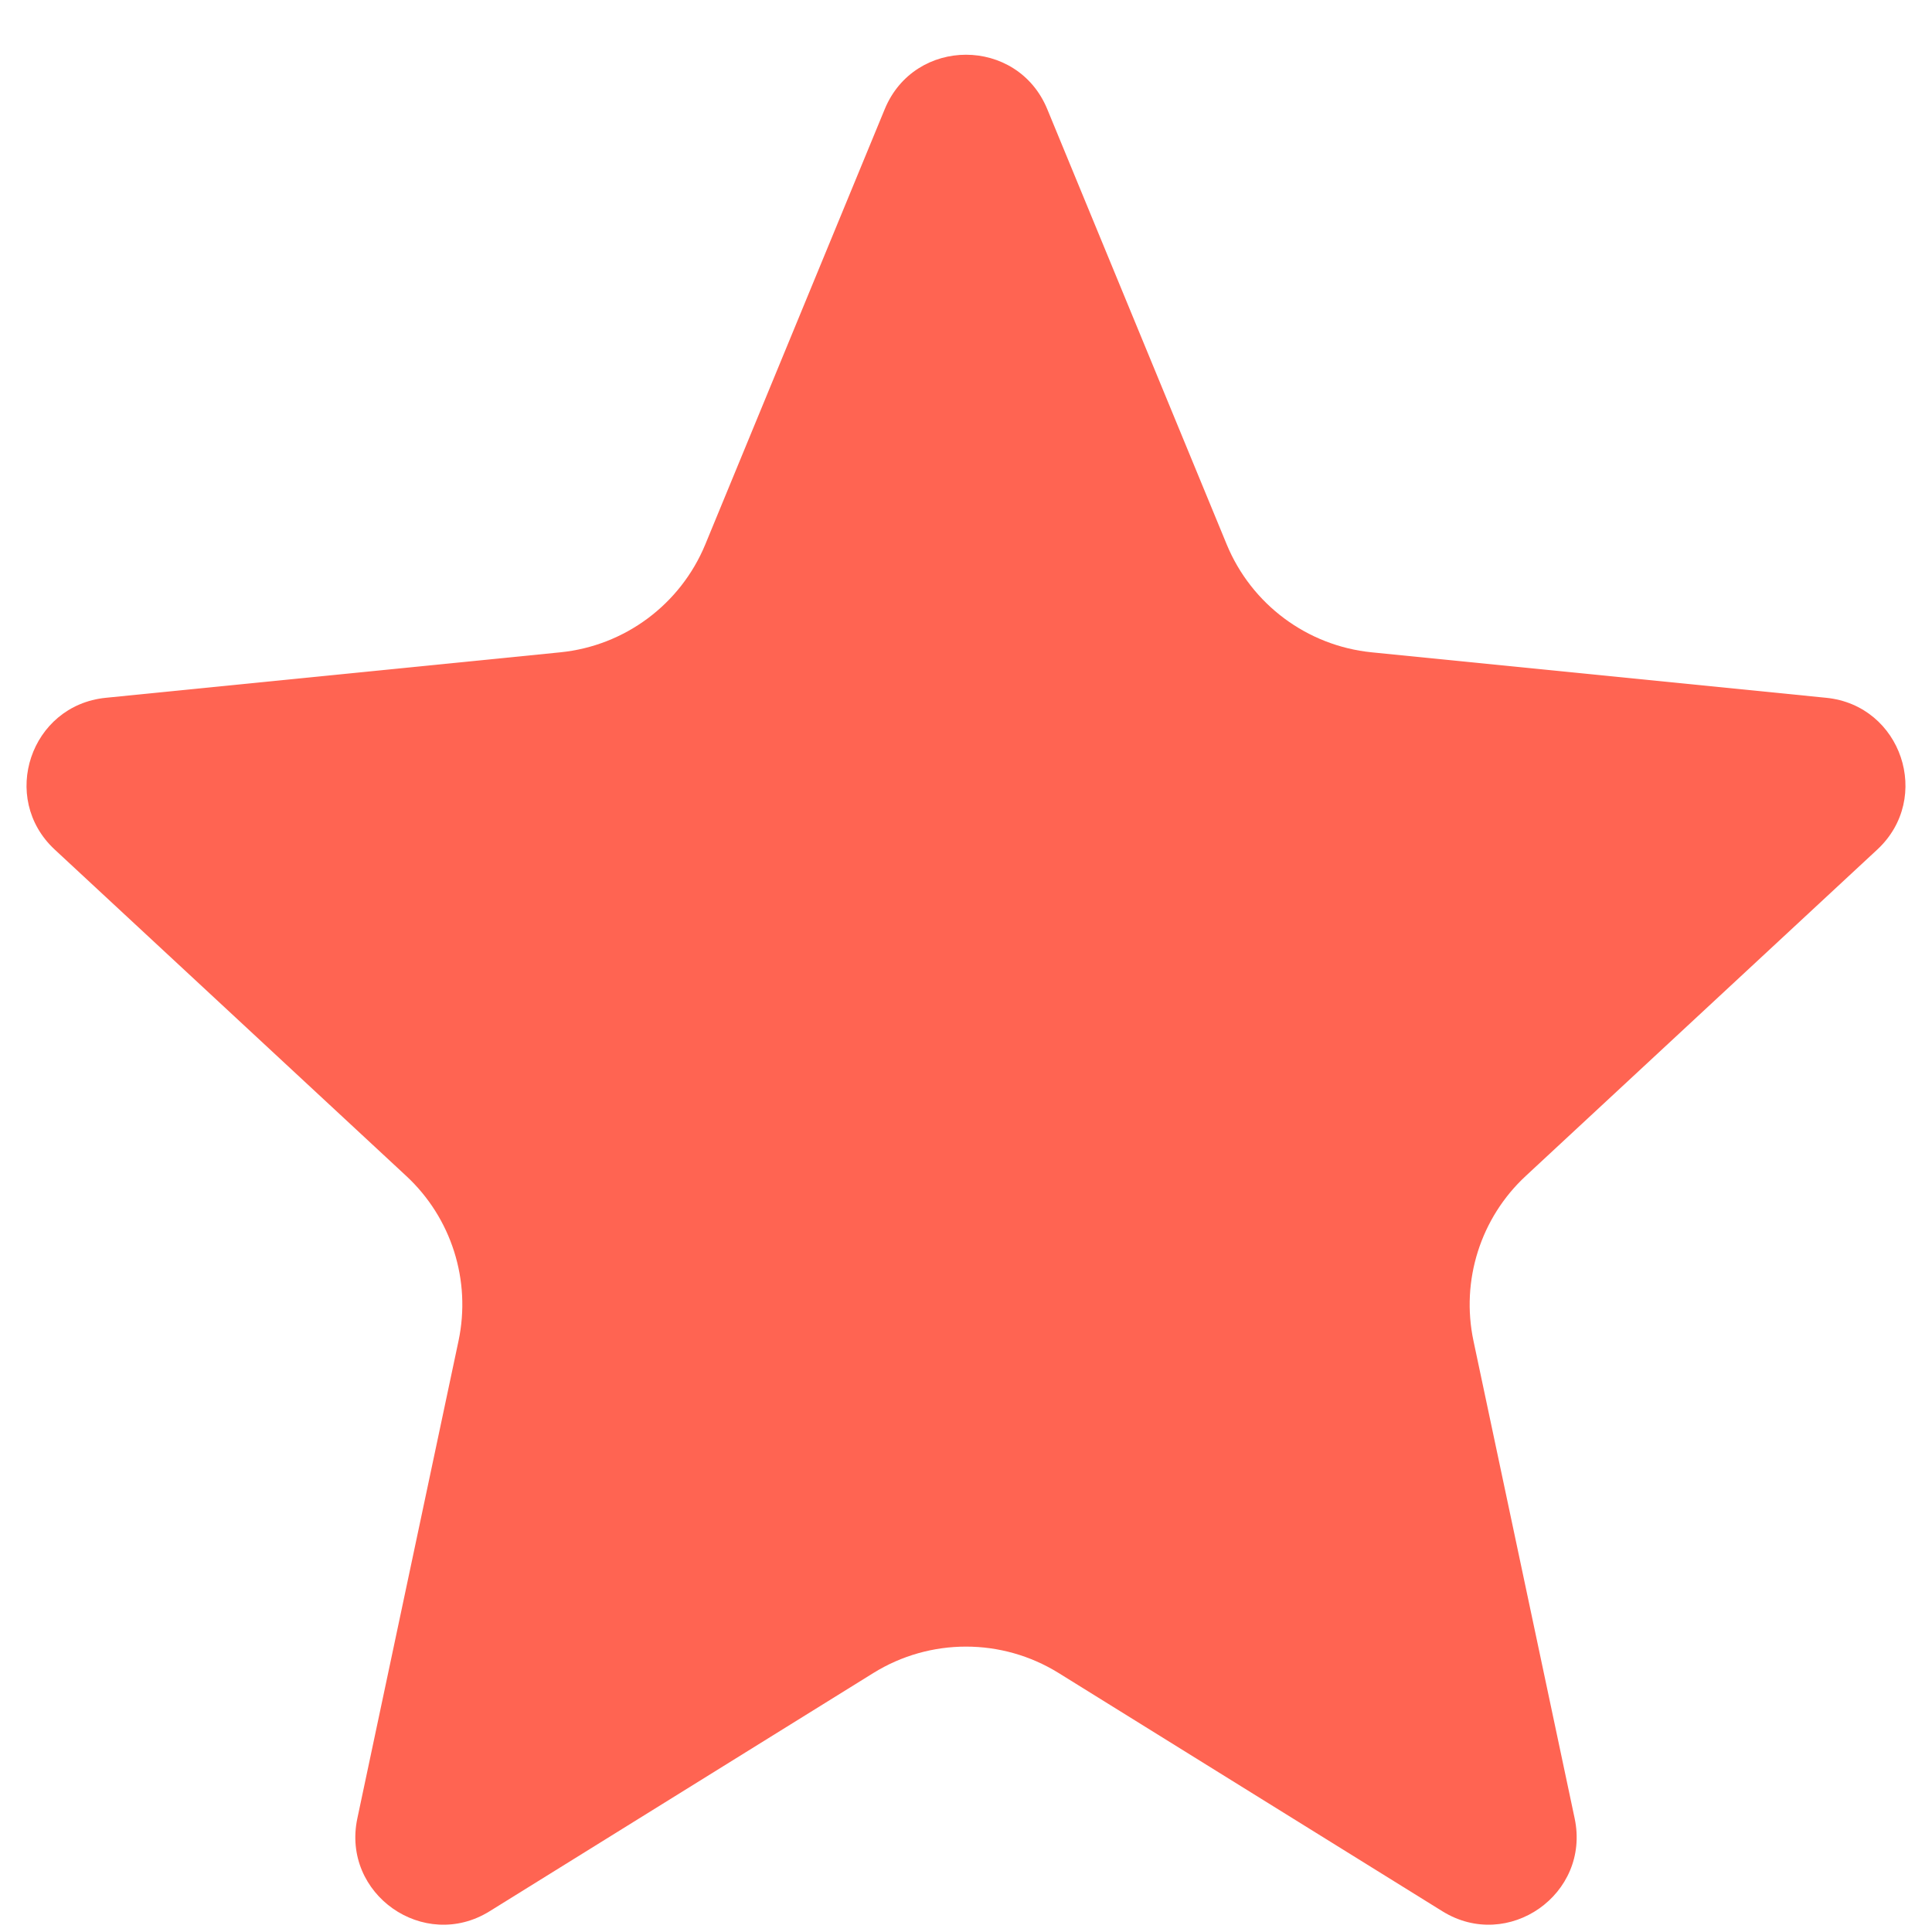
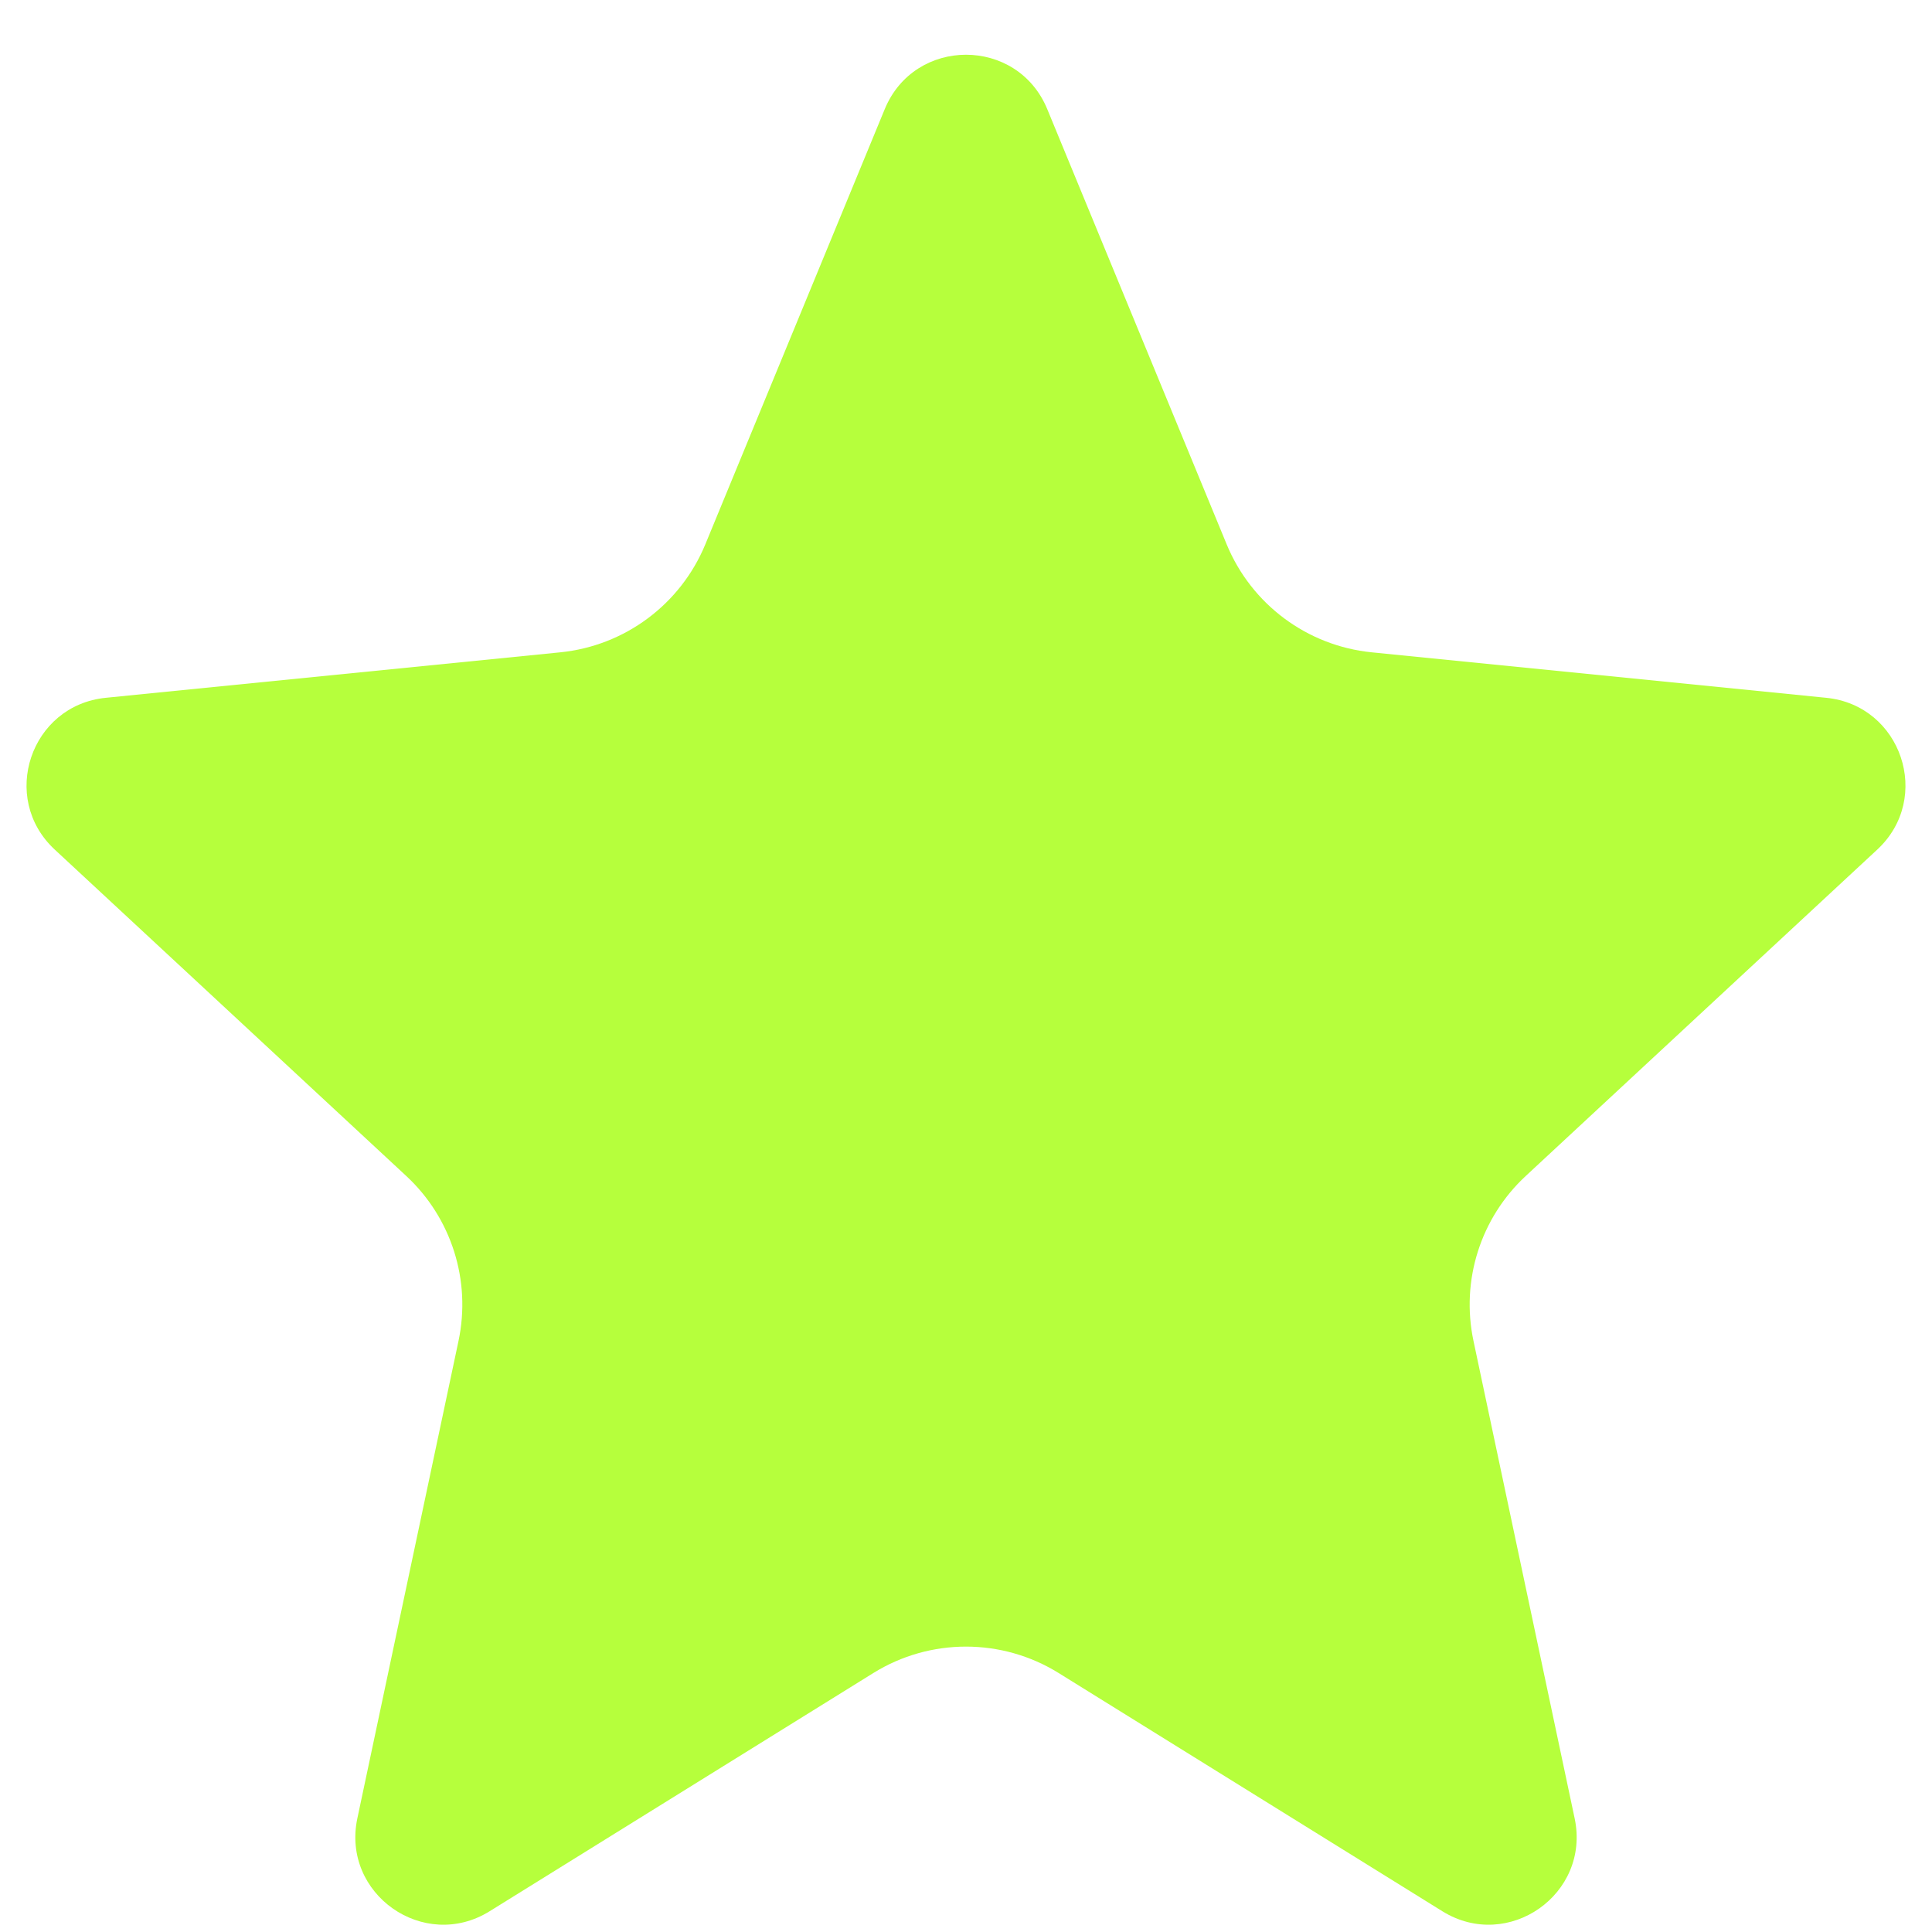
<svg xmlns="http://www.w3.org/2000/svg" width="22" height="22" viewBox="0 0 22 22" fill="none">
-   <path d="M10.075 1.242C10.416 0.417 11.584 0.417 11.925 1.242L13.969 6.2C14.251 6.882 14.885 7.354 15.619 7.428L20.796 7.946C21.653 8.032 22.008 9.088 21.377 9.674L17.375 13.39C16.859 13.868 16.633 14.582 16.779 15.27L17.931 20.707C18.113 21.569 17.173 22.228 16.425 21.764L12.055 19.051C11.409 18.65 10.591 18.65 9.945 19.051L5.575 21.764C4.827 22.228 3.887 21.569 4.069 20.707L5.221 15.27C5.367 14.582 5.141 13.868 4.625 13.39L0.623 9.674C-0.008 9.088 0.347 8.032 1.204 7.946L6.381 7.428C7.115 7.354 7.749 6.882 8.031 6.2L10.075 1.242Z" fill="#FF6452" />
+   <path d="M10.075 1.242C10.416 0.417 11.584 0.417 11.925 1.242L13.969 6.2C14.251 6.882 14.885 7.354 15.619 7.428L20.796 7.946C21.653 8.032 22.008 9.088 21.377 9.674L17.375 13.39C16.859 13.868 16.633 14.582 16.779 15.27L17.931 20.707C18.113 21.569 17.173 22.228 16.425 21.764L12.055 19.051C11.409 18.65 10.591 18.65 9.945 19.051L5.575 21.764C4.827 22.228 3.887 21.569 4.069 20.707L5.221 15.27C5.367 14.582 5.141 13.868 4.625 13.39L0.623 9.674C-0.008 9.088 0.347 8.032 1.204 7.946L6.381 7.428C7.115 7.354 7.749 6.882 8.031 6.2L10.075 1.242Z" fill="#B6FF3C" />
</svg>
